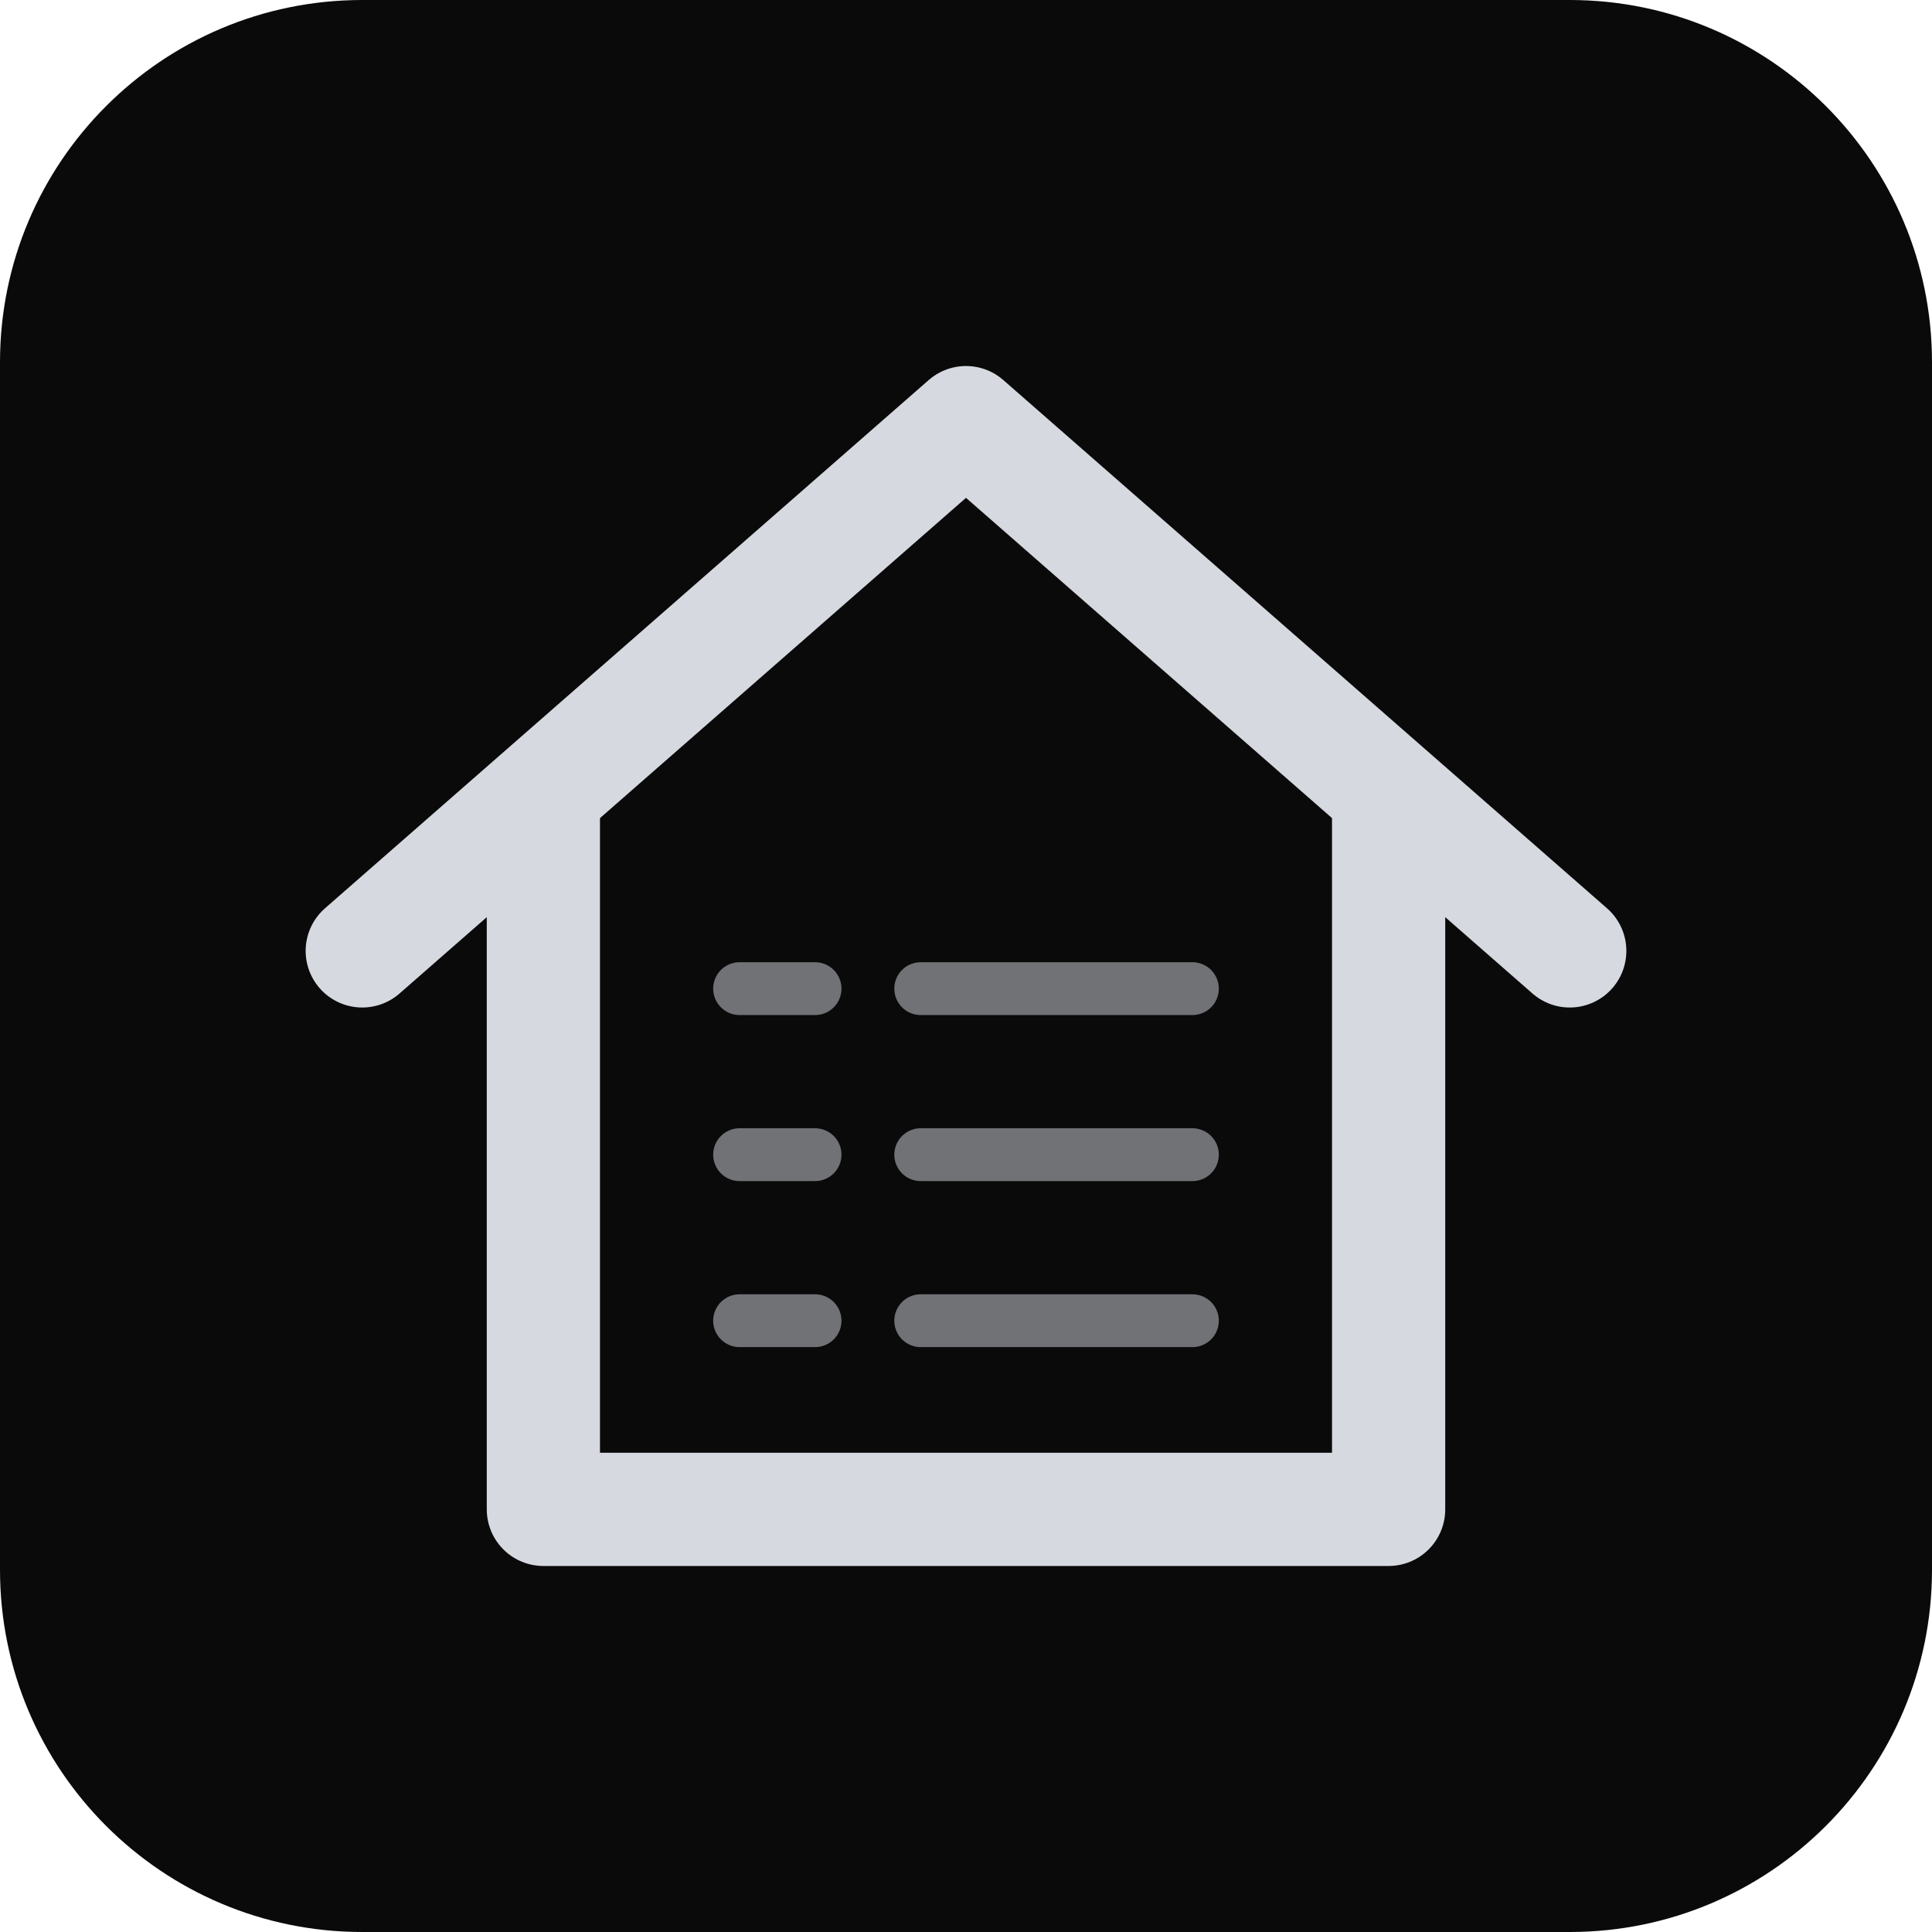
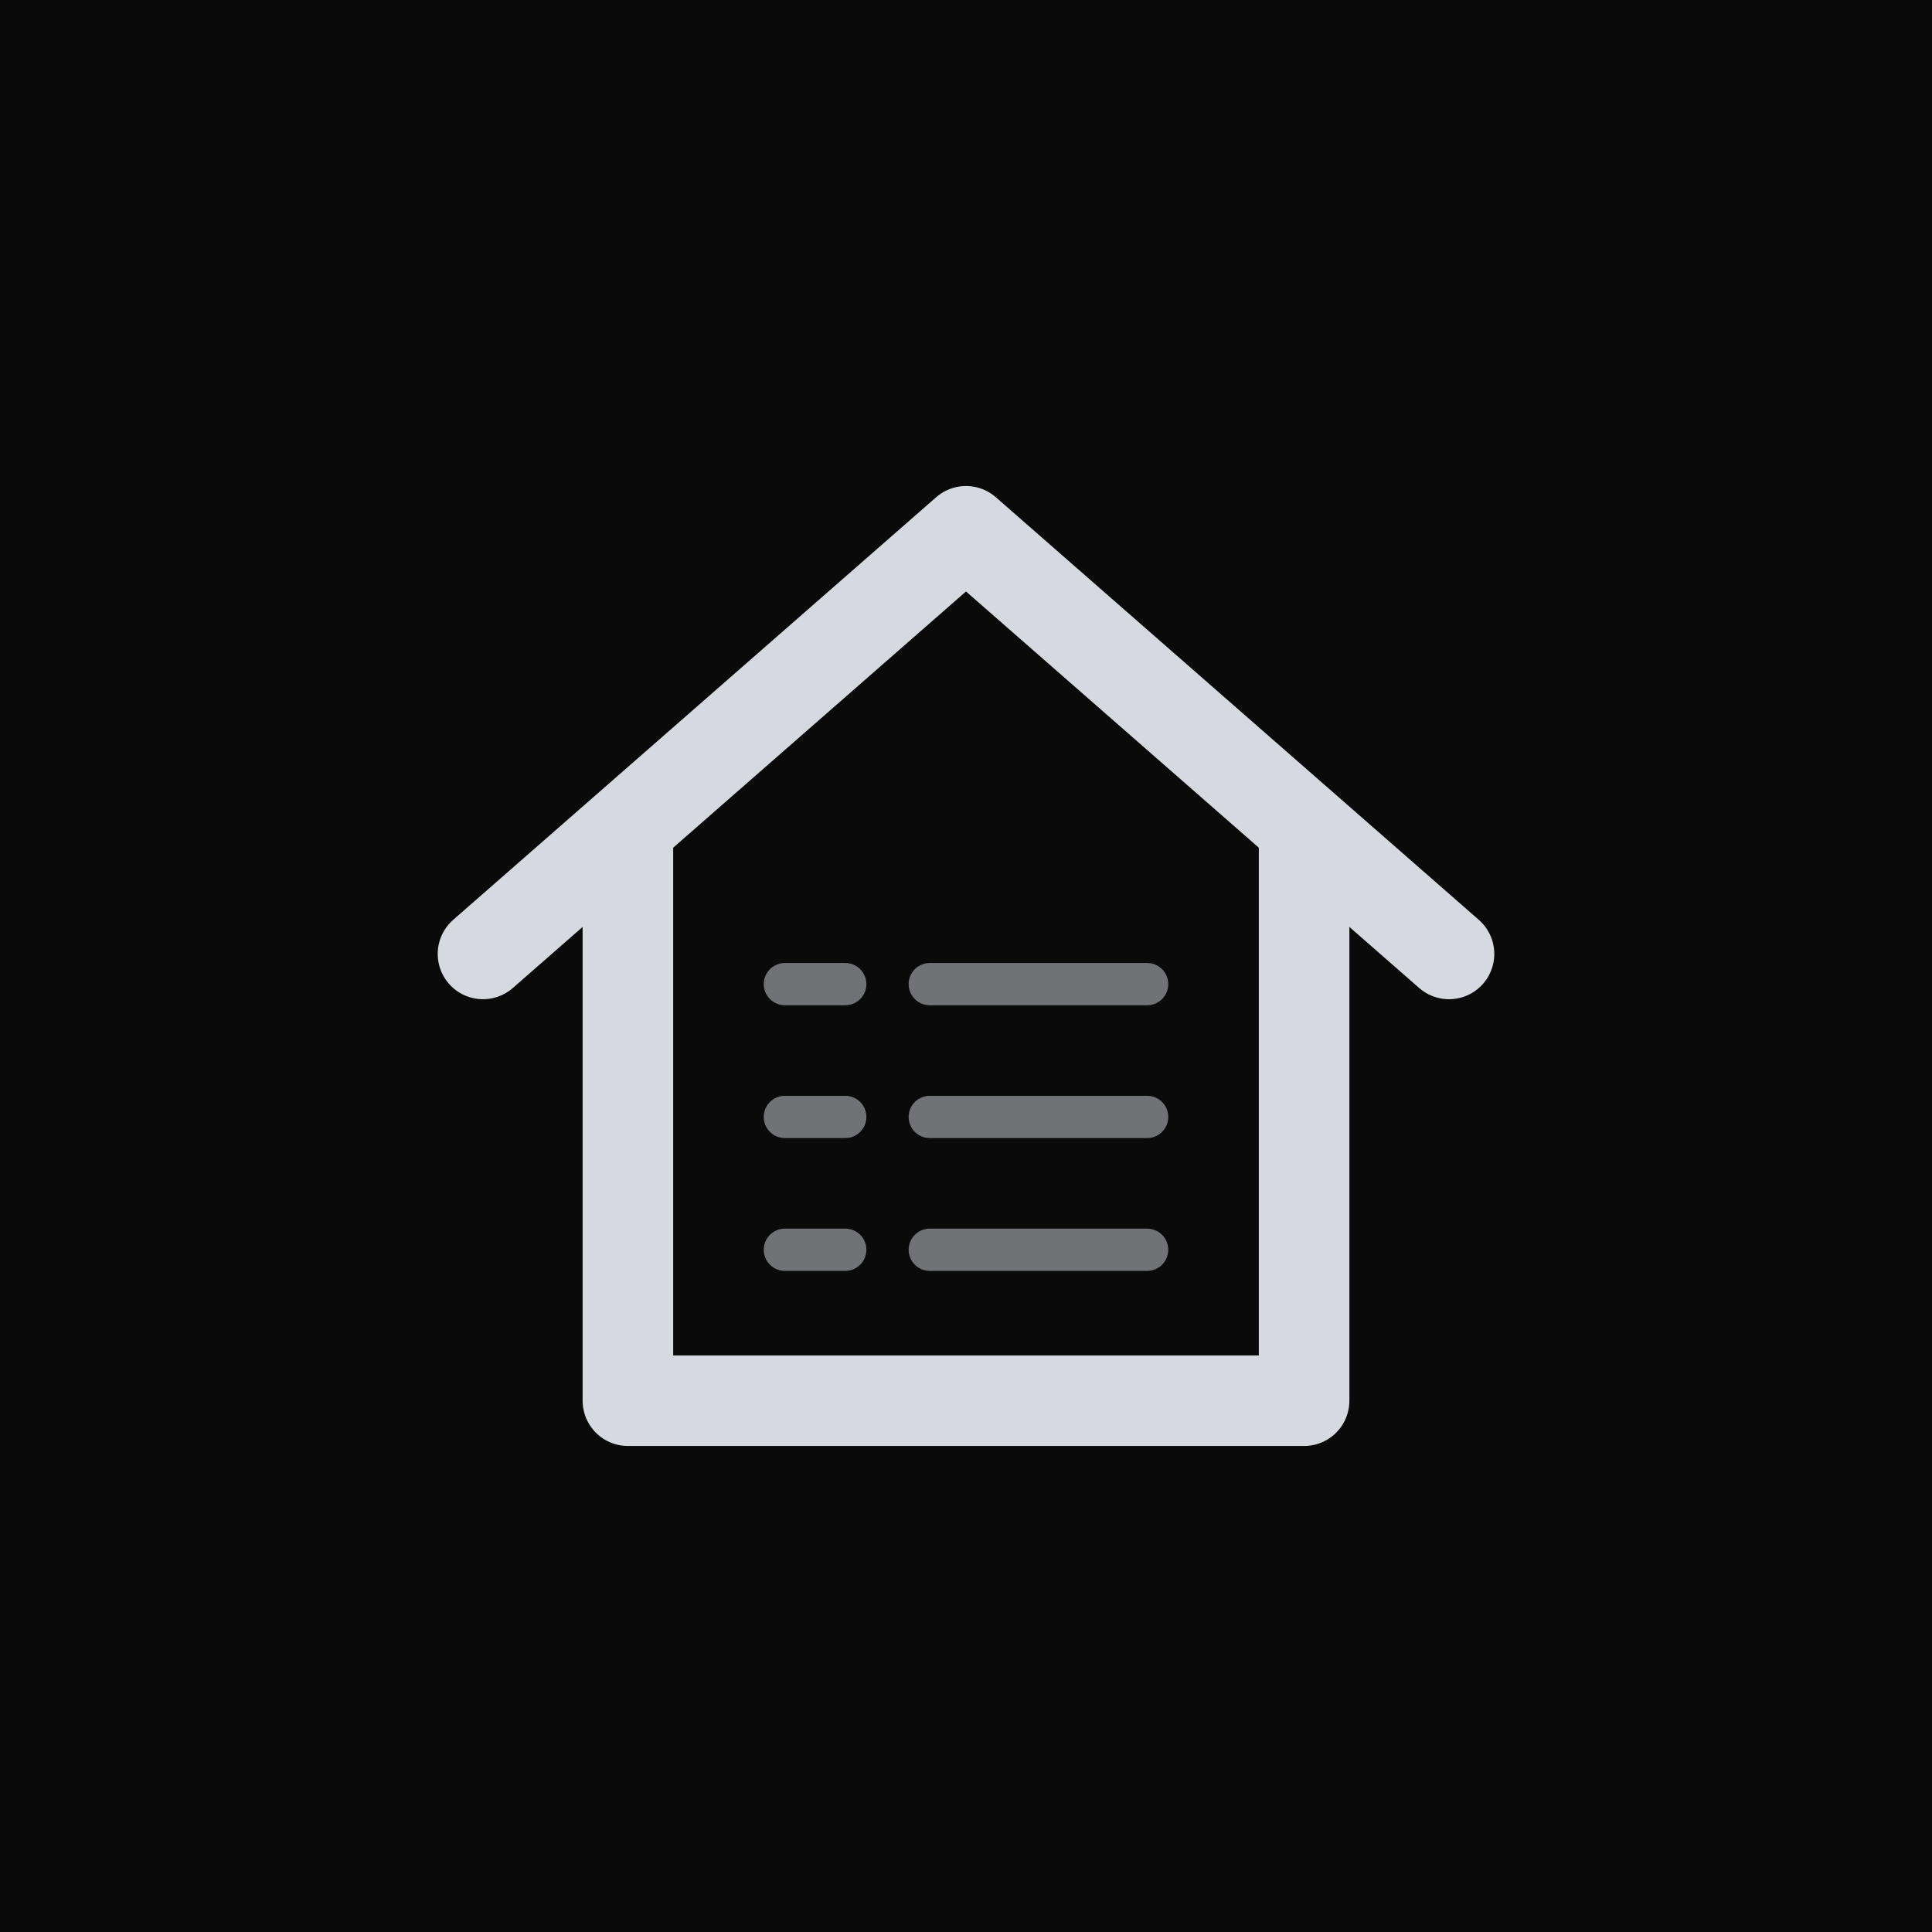
<svg xmlns="http://www.w3.org/2000/svg" viewBox="0 0 512 512">
-   <rect width="512" height="512" rx="96" fill="#0a0a0b" />
-   <g fill="none" stroke="#d6dae0" stroke-linecap="round" stroke-linejoin="round">
+   <rect width="512" height="512" fill="#0a0a0b" />
+   <g transform="translate(51.2 51.2) scale(0.8)" fill="none" stroke="#d6dae0" stroke-linecap="round" stroke-linejoin="round">
    <path d="M96 252 L256 112 L416 252" stroke-width="30" />
    <path d="M144 214 V400 H368 V214" stroke-width="30" />
    <g stroke-width="14" opacity="0.5">
      <path d="M196 262 h20" />
      <path d="M244 262 h72" />
      <path d="M196 306 h20" />
      <path d="M244 306 h72" />
      <path d="M196 350 h20" />
      <path d="M244 350 h72" />
    </g>
  </g>
</svg>
